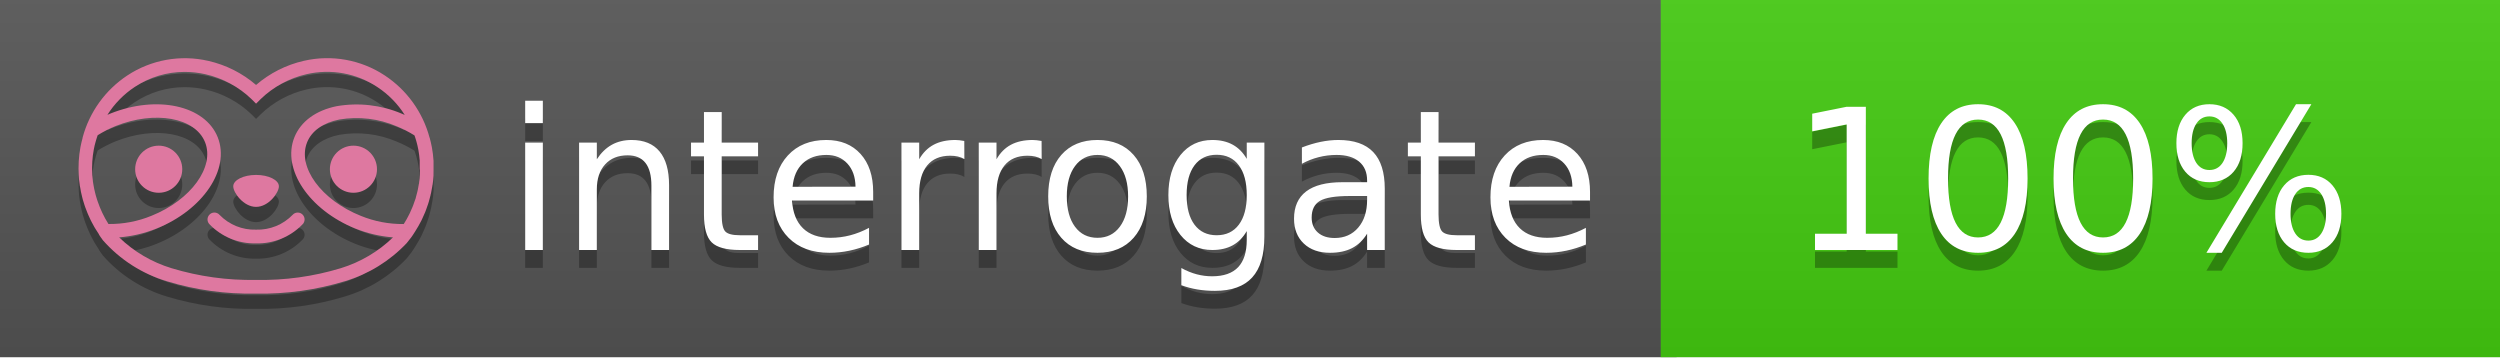
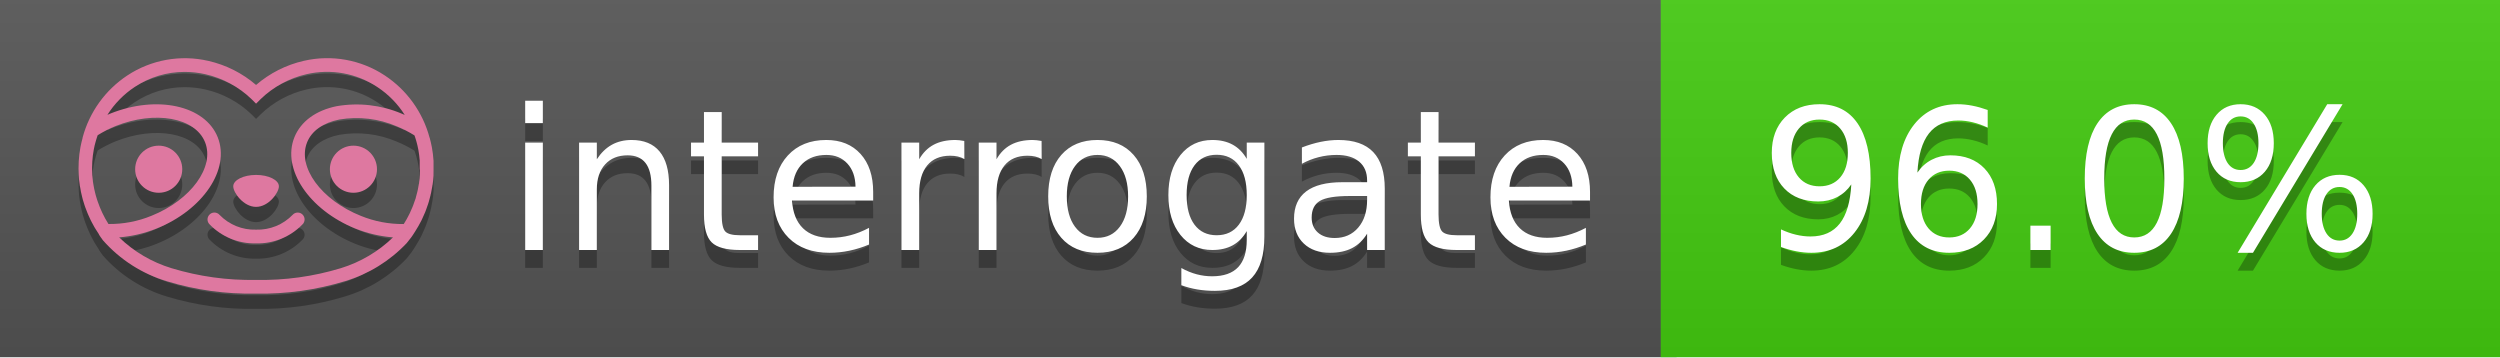
<svg xmlns="http://www.w3.org/2000/svg" width="140" height="20" viewBox="0 0 140 20" version="1.1" xml:space="preserve" style="fill-rule:evenodd;clip-rule:evenodd;stroke-linejoin:round;stroke-miterlimit:2;">
  <g transform="matrix(1,0,0,1,22,0)">
    <g id="backgrounds" transform="matrix(1.32789,0,0,1,-22.3892,0)">
      <rect x="0" y="0" width="71" height="20" style="fill:rgb(85,85,85);" />
    </g>
    <rect x="71" y="0" width="47" height="20" data-interrogate="color" style="fill:#4c1" />
    <g transform="matrix(1.19746,0,0,1,-22.3744,-4.85723e-16)">
      <rect x="0" y="0" width="118" height="20" style="fill:url(#_Linear1);" />
    </g>
  </g>
  <g fill="#fff" text-anchor="middle" font-family="DejaVu Sans,Verdana,Geneva,sans-serif" font-size="110">
    <text x="590" y="150" fill="#010101" fill-opacity=".3" transform="scale(.1)" textLength="610">interrogate</text>
    <text x="590" y="140" transform="scale(.1)" textLength="610">interrogate</text>
-     <text x="1160" y="150" fill="#010101" fill-opacity=".3" transform="scale(.1)" textLength="330" data-interrogate="result">100%</text>
-     <text x="1160" y="140" transform="scale(.1)" textLength="330" data-interrogate="result">100%</text>
+     <text x="1160" y="150" fill="#010101" fill-opacity=".3" transform="scale(.1)" textLength="370" data-interrogate="result">96.0%</text>
+     <text x="1160" y="140" transform="scale(.1)" textLength="370" data-interrogate="result">96.0%</text>
  </g>
  <g id="logo-shadow" transform="matrix(0.854876,0,0,0.854876,-6.73514,1.732)">
    <g transform="matrix(0.299012,0,0,0.299012,9.70229,-6.68582)">
      <path d="M50,64.25C52.76,64.25 55,61.13 55,59.75C55,58.37 52.76,57.25 50,57.25C47.24,57.25 45,58.37 45,59.75C45,61.13 47.24,64.25 50,64.25Z" style="fill:rgb(1,1,1);fill-opacity:0.3;fill-rule:nonzero;" />
    </g>
    <g transform="matrix(0.299012,0,0,0.299012,9.70229,-6.68582)">
      <path d="M88,49.05C86.506,43.475 83.018,38.638 78.2,35.46C72.969,32.002 66.539,30.844 60.43,32.26C56.576,33.145 52.995,34.958 50,37.54C46.998,34.958 43.411,33.149 39.55,32.27C33.441,30.853 27.011,32.011 21.78,35.47C16.97,38.652 13.489,43.489 12,49.06L12,49.13C11.82,49.79 11.66,50.46 11.53,51.13C11.146,53.207 11.021,55.323 11.16,57.43C11.16,58.03 11.26,58.63 11.34,59.23C11.34,59.51 11.43,59.79 11.48,60.07C11.53,60.35 11.58,60.68 11.64,60.98C11.7,61.28 11.8,61.69 11.89,62.05C11.98,62.41 11.99,62.47 12.05,62.68C12.16,63.07 12.28,63.46 12.41,63.84L12.58,64.34C12.72,64.74 12.88,65.14 13.04,65.53L13.23,65.98C13.403,66.373 13.583,66.767 13.77,67.16L13.99,67.59C14.19,67.97 14.39,68.35 14.61,68.73L14.87,69.15C15.1,69.52 15.33,69.89 15.58,70.26L15.58,70.32L15.99,70.93C16.14,71.14 16.29,71.36 16.45,71.57C20.206,75.83 25.086,78.95 30.53,80.57C36.839,82.48 43.41,83.385 50,83.25C56.599,83.374 63.177,82.456 69.49,80.53C74.644,78.978 79.303,76.102 83,72.19C83.34,71.78 83.65,71.35 84,70.92L84.18,70.66L84.33,70.44L84.41,70.32C84.55,70.12 84.67,69.9 84.81,69.7C85.07,69.3 85.32,68.89 85.55,68.48C85.78,68.07 86.02,67.65 86.23,67.22C86.31,67.05 86.39,66.88 86.47,66.7C86.67,66.28 86.85,65.87 87.03,65.44L87.23,64.92C87.397,64.487 87.55,64.05 87.69,63.61L87.85,63.09C87.98,62.64 88.1,62.19 88.21,61.74C88.21,61.57 88.3,61.39 88.33,61.22C88.43,60.75 88.52,60.22 88.6,59.79C88.6,59.64 88.66,59.49 88.68,59.33C88.77,58.71 88.84,58.08 88.88,57.45L88.88,54.17C88.817,53.164 88.693,52.162 88.51,51.17C88.38,50.5 88.23,49.84 88.05,49.17L88,49.05ZM85.89,56.44L85.89,57.23C85.89,57.78 85.79,58.32 85.72,58.86C85.72,59.01 85.72,59.15 85.65,59.3C85.59,59.7 85.51,60.11 85.43,60.51L85.32,60.99C85.23,61.38 85.12,61.77 85.01,62.16C85.01,62.31 84.93,62.46 84.88,62.6C84.74,63.04 84.59,63.47 84.42,63.9L84.27,64.28C84.1,64.71 83.91,65.14 83.71,65.56C83.51,65.98 83.43,66.12 83.28,66.4L83.01,66.91C82.83,67.223 82.643,67.537 82.45,67.85L82.35,68.01C79.121,68.047 75.918,67.434 72.93,66.21C64.27,62.74 59,55.52 61.18,50.11C62.18,47.6 64.7,45.82 68.26,45.11C72.489,44.395 76.835,44.908 80.78,46.59C82.141,47.144 83.453,47.813 84.7,48.59C84.76,48.76 84.82,48.93 84.88,49.1C84.94,49.27 85.05,49.63 85.12,49.9C85.28,50.5 85.44,51.1 85.55,51.73C85.691,52.507 85.792,53.292 85.85,54.08L85.85,55.89C85.85,56.12 85.91,56.25 85.91,56.45L85.89,56.44ZM17.66,68C16.668,66.435 15.869,64.756 15.28,63L15.17,62.68C15.06,62.35 14.96,62.01 14.87,61.68C14.823,61.493 14.777,61.31 14.73,61.13C14.66,60.84 14.59,60.55 14.53,60.27C14.47,59.99 14.43,59.72 14.38,59.44C14.33,59.16 14.3,59 14.27,58.78C14.2,58.27 14.15,57.78 14.11,57.23L14.11,57.03C14.008,55.236 14.122,53.437 14.45,51.67C14.56,51.06 14.71,50.46 14.88,49.87C14.96,49.59 15.04,49.32 15.13,49.05C15.22,48.78 15.24,48.72 15.3,48.55C16.548,47.774 17.859,47.105 19.22,46.55C27.86,43.09 36.65,44.67 38.82,50.08C40.99,55.49 35.73,62.74 27.09,66.2C24.101,67.431 20.893,68.043 17.66,68ZM68.57,77.68C62.554,79.508 56.287,80.376 50,80.25C43.737,80.37 37.495,79.506 31.5,77.69C27.185,76.38 23.243,74.062 20,70.93C22.815,70.706 25.58,70.055 28.2,69C38.37,64.92 44.39,56 41.6,49C38.81,42 28.27,39.72 18.1,43.8L17.43,44.09C18.973,41.648 21.019,39.561 23.43,37.97C26.671,35.824 30.473,34.68 34.36,34.68C35.884,34.681 37.404,34.852 38.89,35.19C42.694,36.049 46.191,37.935 49,40.64L50,41.64L51,40.64C53.797,37.937 57.279,36.049 61.07,35.18C66.402,33.947 72.014,34.968 76.57,38C78.98,39.588 81.026,41.671 82.57,44.11L81.9,43.82C77.409,41.921 72.464,41.355 67.66,42.19C63.08,43.12 59.79,45.54 58.39,49.02C55.6,55.97 61.62,64.94 71.79,69.02C74.414,70.07 77.182,70.714 80,70.93C76.776,74.05 72.859,76.363 68.57,77.68Z" style="fill:rgb(1,1,1);fill-opacity:0.3;fill-rule:nonzero;" />
    </g>
    <g transform="matrix(0.299012,0,0,0.299012,9.70229,-6.68582)">
      <circle cx="71.33" cy="56" r="5.16" style="fill:rgb(1,1,1);fill-opacity:0.3;" />
    </g>
    <g transform="matrix(0.299012,0,0,0.299012,9.70229,-6.68582)">
      <circle cx="28.67" cy="56" r="5.16" style="fill:rgb(1,1,1);fill-opacity:0.3;" />
    </g>
    <g transform="matrix(0.299012,0,0,0.299012,9.70229,-6.68582)">
      <path d="M58,66C55.912,68.161 53.003,69.339 50,69.24C46.997,69.339 44.088,68.161 42,66C41.714,65.677 41.302,65.491 40.87,65.491C40.042,65.491 39.361,66.172 39.361,67C39.361,67.368 39.496,67.724 39.74,68C42.403,70.804 46.134,72.35 50,72.25C53.862,72.347 57.59,70.802 60.25,68C60.495,67.725 60.63,67.369 60.63,67C60.63,66.174 59.951,65.495 59.125,65.495C58.695,65.495 58.285,65.679 58,66Z" style="fill:rgb(1,1,1);fill-opacity:0.3;fill-rule:nonzero;" />
    </g>
  </g>
  <g id="logo-pink" transform="matrix(0.854876,0,0,0.854876,-6.73514,0.877124)">
    <g transform="matrix(0.299012,0,0,0.299012,9.70229,-6.68582)">
      <path d="M50,64.25C52.76,64.25 55,61.13 55,59.75C55,58.37 52.76,57.25 50,57.25C47.24,57.25 45,58.37 45,59.75C45,61.13 47.24,64.25 50,64.25Z" style="fill:rgb(222,120,160);fill-rule:nonzero;" />
    </g>
    <g transform="matrix(0.299012,0,0,0.299012,9.70229,-6.68582)">
      <path d="M88,49.05C86.506,43.475 83.018,38.638 78.2,35.46C72.969,32.002 66.539,30.844 60.43,32.26C56.576,33.145 52.995,34.958 50,37.54C46.998,34.958 43.411,33.149 39.55,32.27C33.441,30.853 27.011,32.011 21.78,35.47C16.97,38.652 13.489,43.489 12,49.06L12,49.13C11.82,49.79 11.66,50.46 11.53,51.13C11.146,53.207 11.021,55.323 11.16,57.43C11.16,58.03 11.26,58.63 11.34,59.23C11.34,59.51 11.43,59.79 11.48,60.07C11.53,60.35 11.58,60.68 11.64,60.98C11.7,61.28 11.8,61.69 11.89,62.05C11.98,62.41 11.99,62.47 12.05,62.68C12.16,63.07 12.28,63.46 12.41,63.84L12.58,64.34C12.72,64.74 12.88,65.14 13.04,65.53L13.23,65.98C13.403,66.373 13.583,66.767 13.77,67.16L13.99,67.59C14.19,67.97 14.39,68.35 14.61,68.73L14.87,69.15C15.1,69.52 15.33,69.89 15.58,70.26L15.58,70.32L15.99,70.93C16.14,71.14 16.29,71.36 16.45,71.57C20.206,75.83 25.086,78.95 30.53,80.57C36.839,82.48 43.41,83.385 50,83.25C56.599,83.374 63.177,82.456 69.49,80.53C74.644,78.978 79.303,76.102 83,72.19C83.34,71.78 83.65,71.35 84,70.92L84.18,70.66L84.33,70.44L84.41,70.32C84.55,70.12 84.67,69.9 84.81,69.7C85.07,69.3 85.32,68.89 85.55,68.48C85.78,68.07 86.02,67.65 86.23,67.22C86.31,67.05 86.39,66.88 86.47,66.7C86.67,66.28 86.85,65.87 87.03,65.44L87.23,64.92C87.397,64.487 87.55,64.05 87.69,63.61L87.85,63.09C87.98,62.64 88.1,62.19 88.21,61.74C88.21,61.57 88.3,61.39 88.33,61.22C88.43,60.75 88.52,60.22 88.6,59.79C88.6,59.64 88.66,59.49 88.68,59.33C88.77,58.71 88.84,58.08 88.88,57.45L88.88,54.17C88.817,53.164 88.693,52.162 88.51,51.17C88.38,50.5 88.23,49.84 88.05,49.17L88,49.05ZM85.89,56.44L85.89,57.23C85.89,57.78 85.79,58.32 85.72,58.86C85.72,59.01 85.72,59.15 85.65,59.3C85.59,59.7 85.51,60.11 85.43,60.51L85.32,60.99C85.23,61.38 85.12,61.77 85.01,62.16C85.01,62.31 84.93,62.46 84.88,62.6C84.74,63.04 84.59,63.47 84.42,63.9L84.27,64.28C84.1,64.71 83.91,65.14 83.71,65.56C83.51,65.98 83.43,66.12 83.28,66.4L83.01,66.91C82.83,67.223 82.643,67.537 82.45,67.85L82.35,68.01C79.121,68.047 75.918,67.434 72.93,66.21C64.27,62.74 59,55.52 61.18,50.11C62.18,47.6 64.7,45.82 68.26,45.11C72.489,44.395 76.835,44.908 80.78,46.59C82.141,47.144 83.453,47.813 84.7,48.59C84.76,48.76 84.82,48.93 84.88,49.1C84.94,49.27 85.05,49.63 85.12,49.9C85.28,50.5 85.44,51.1 85.55,51.73C85.691,52.507 85.792,53.292 85.85,54.08L85.85,55.89C85.85,56.12 85.91,56.25 85.91,56.45L85.89,56.44ZM17.66,68C16.668,66.435 15.869,64.756 15.28,63L15.17,62.68C15.06,62.35 14.96,62.01 14.87,61.68C14.823,61.493 14.777,61.31 14.73,61.13C14.66,60.84 14.59,60.55 14.53,60.27C14.47,59.99 14.43,59.72 14.38,59.44C14.33,59.16 14.3,59 14.27,58.78C14.2,58.27 14.15,57.78 14.11,57.23L14.11,57.03C14.008,55.236 14.122,53.437 14.45,51.67C14.56,51.06 14.71,50.46 14.88,49.87C14.96,49.59 15.04,49.32 15.13,49.05C15.22,48.78 15.24,48.72 15.3,48.55C16.548,47.774 17.859,47.105 19.22,46.55C27.86,43.09 36.65,44.67 38.82,50.08C40.99,55.49 35.73,62.74 27.09,66.2C24.101,67.431 20.893,68.043 17.66,68ZM68.57,77.68C62.554,79.508 56.287,80.376 50,80.25C43.737,80.37 37.495,79.506 31.5,77.69C27.185,76.38 23.243,74.062 20,70.93C22.815,70.706 25.58,70.055 28.2,69C38.37,64.92 44.39,56 41.6,49C38.81,42 28.27,39.72 18.1,43.8L17.43,44.09C18.973,41.648 21.019,39.561 23.43,37.97C26.671,35.824 30.473,34.68 34.36,34.68C35.884,34.681 37.404,34.852 38.89,35.19C42.694,36.049 46.191,37.935 49,40.64L50,41.64L51,40.64C53.797,37.937 57.279,36.049 61.07,35.18C66.402,33.947 72.014,34.968 76.57,38C78.98,39.588 81.026,41.671 82.57,44.11L81.9,43.82C77.409,41.921 72.464,41.355 67.66,42.19C63.08,43.12 59.79,45.54 58.39,49.02C55.6,55.97 61.62,64.94 71.79,69.02C74.414,70.07 77.182,70.714 80,70.93C76.776,74.05 72.859,76.363 68.57,77.68Z" style="fill:rgb(222,120,160);fill-rule:nonzero;" />
    </g>
    <g transform="matrix(0.299012,0,0,0.299012,9.70229,-6.68582)">
      <circle cx="71.33" cy="56" r="5.16" style="fill:rgb(222,120,160);" />
    </g>
    <g transform="matrix(0.299012,0,0,0.299012,9.70229,-6.68582)">
      <circle cx="28.67" cy="56" r="5.16" style="fill:rgb(222,120,160);" />
    </g>
    <g transform="matrix(0.299012,0,0,0.299012,9.70229,-6.68582)">
      <path d="M58,66C55.912,68.161 53.003,69.339 50,69.24C46.997,69.339 44.088,68.161 42,66C41.714,65.677 41.302,65.491 40.87,65.491C40.042,65.491 39.361,66.172 39.361,67C39.361,67.368 39.496,67.724 39.74,68C42.403,70.804 46.134,72.35 50,72.25C53.862,72.347 57.59,70.802 60.25,68C60.495,67.725 60.63,67.369 60.63,67C60.63,66.174 59.951,65.495 59.125,65.495C58.695,65.495 58.285,65.679 58,66Z" style="fill:rgb(222,120,160);fill-rule:nonzero;" />
    </g>
  </g>
  <defs>
    <linearGradient id="_Linear1" x1="0" y1="0" x2="1" y2="0" gradientUnits="userSpaceOnUse" gradientTransform="matrix(1.22465e-15,20,-20,1.22465e-15,0,0)">
      <stop offset="0" style="stop-color:rgb(187,187,187);stop-opacity:0.1" />
      <stop offset="1" style="stop-color:black;stop-opacity:0.1" />
    </linearGradient>
  </defs>
</svg>
